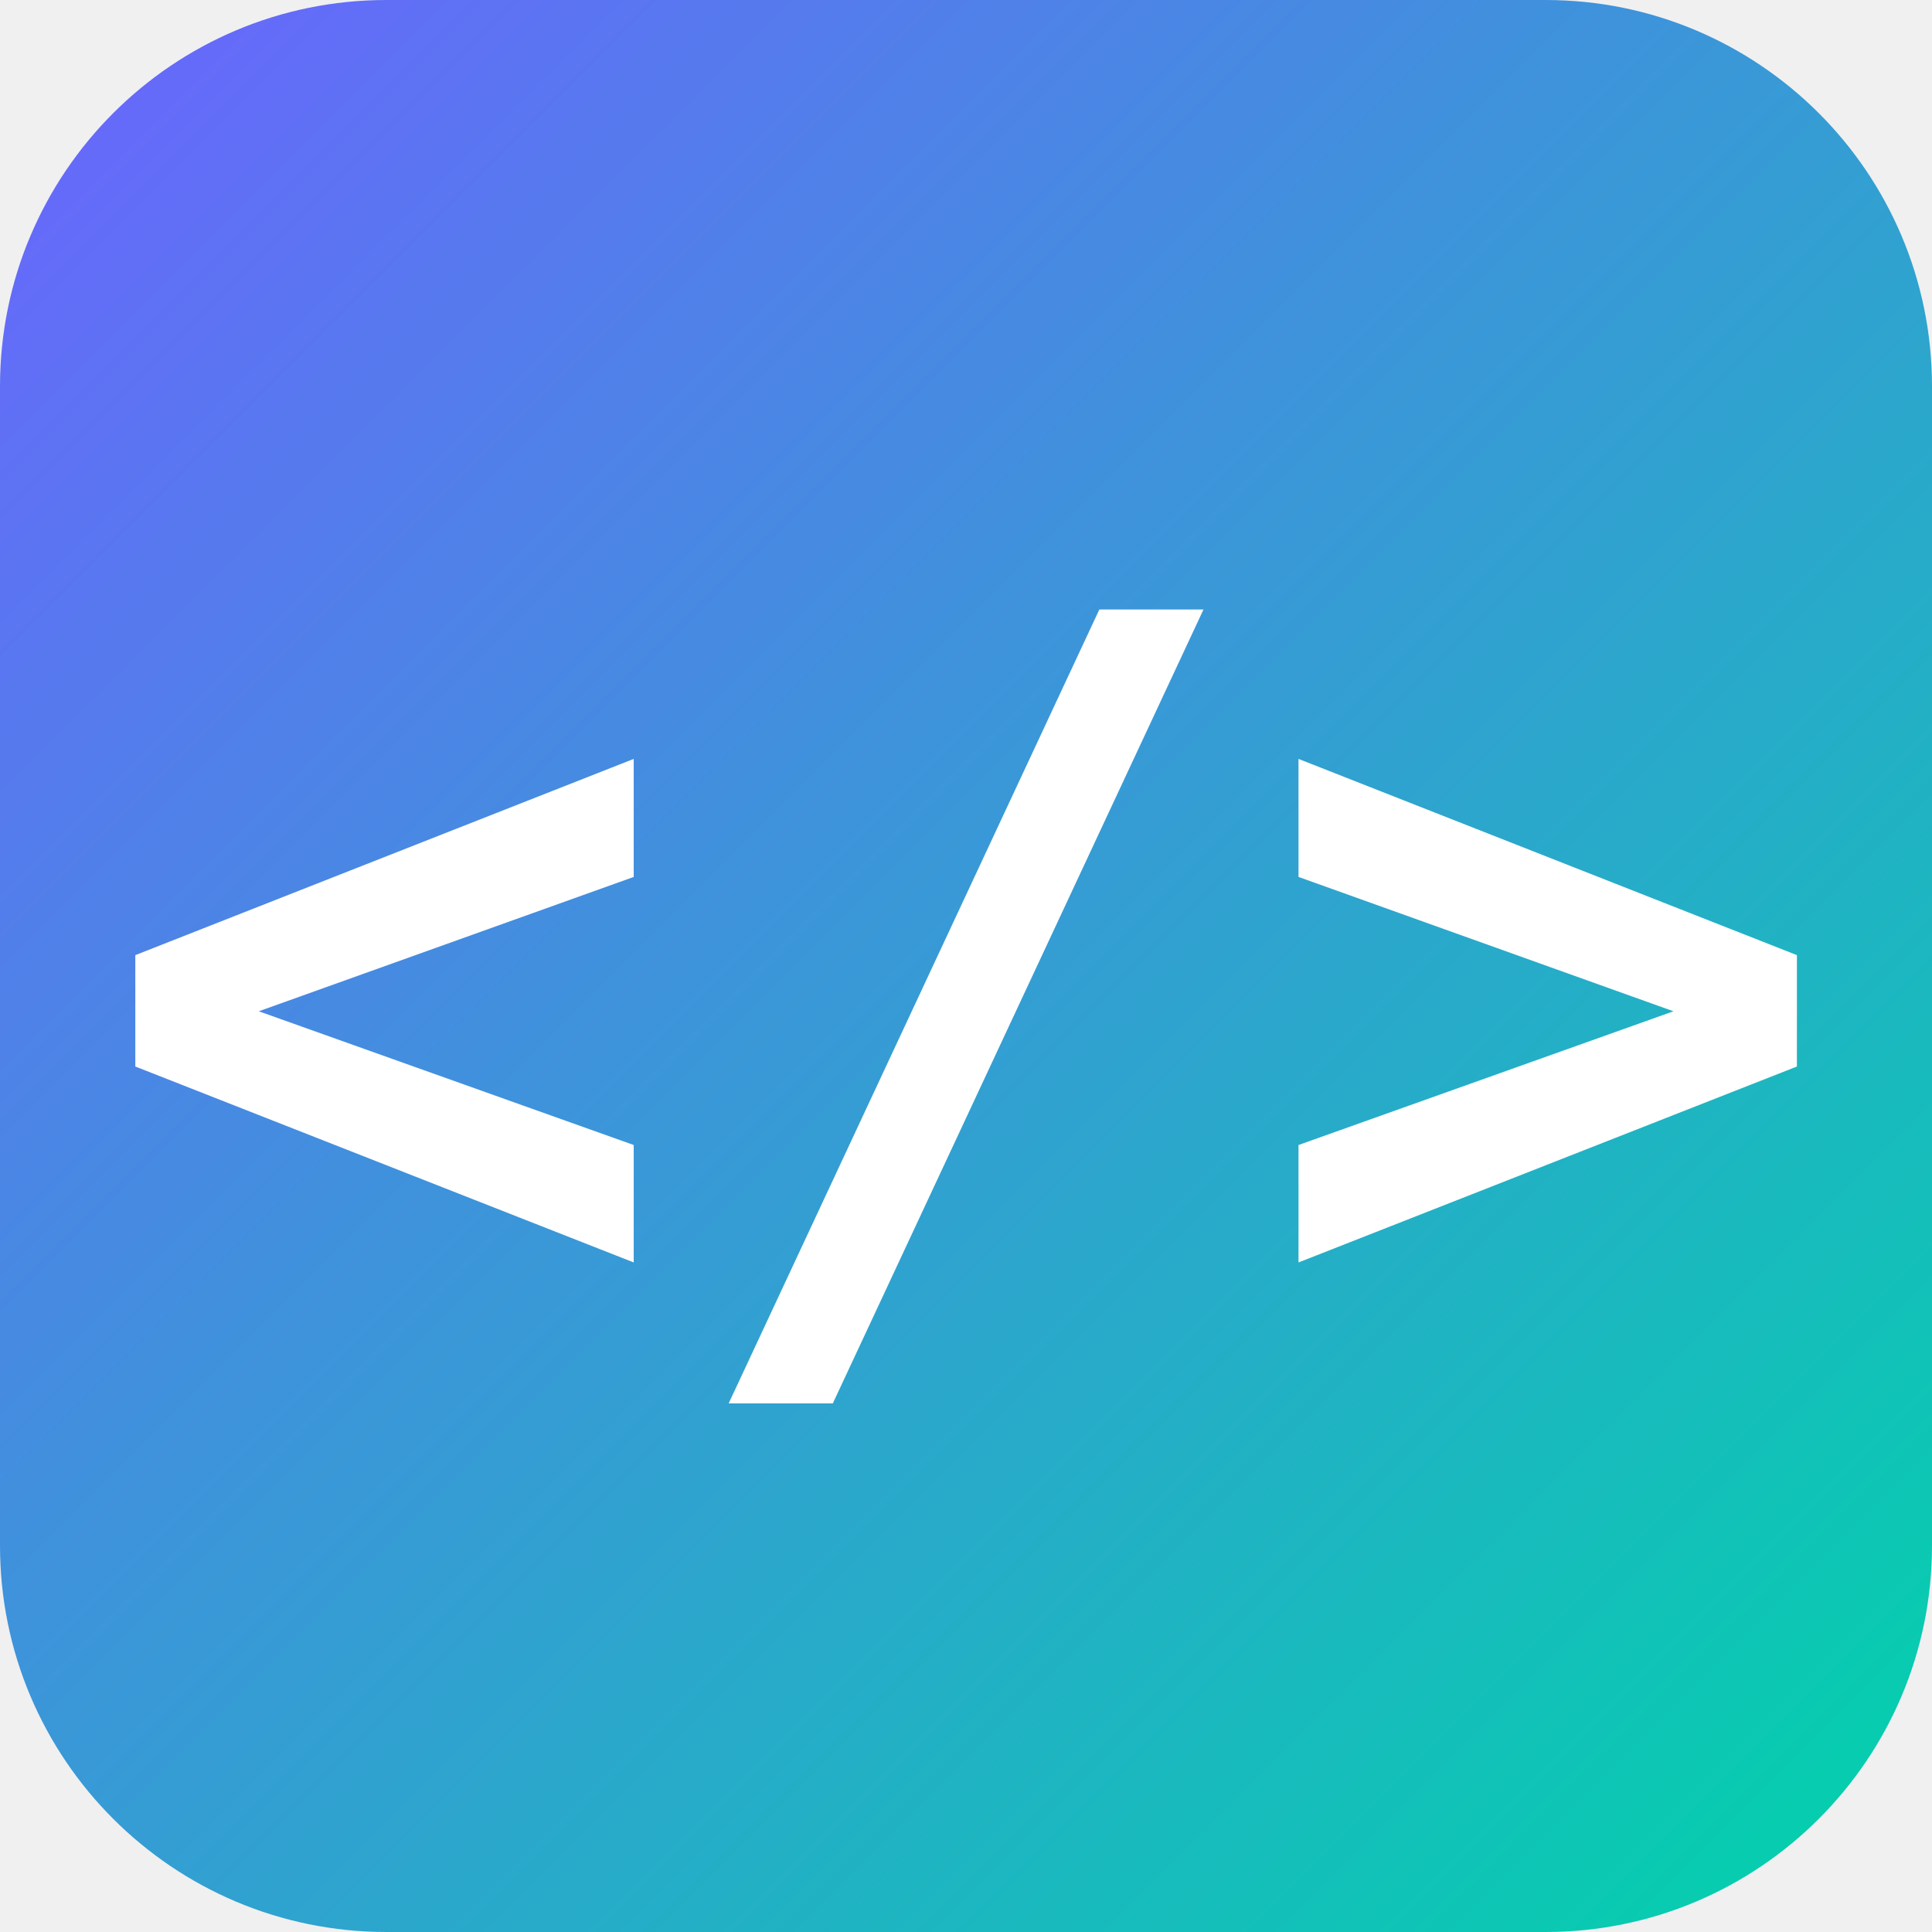
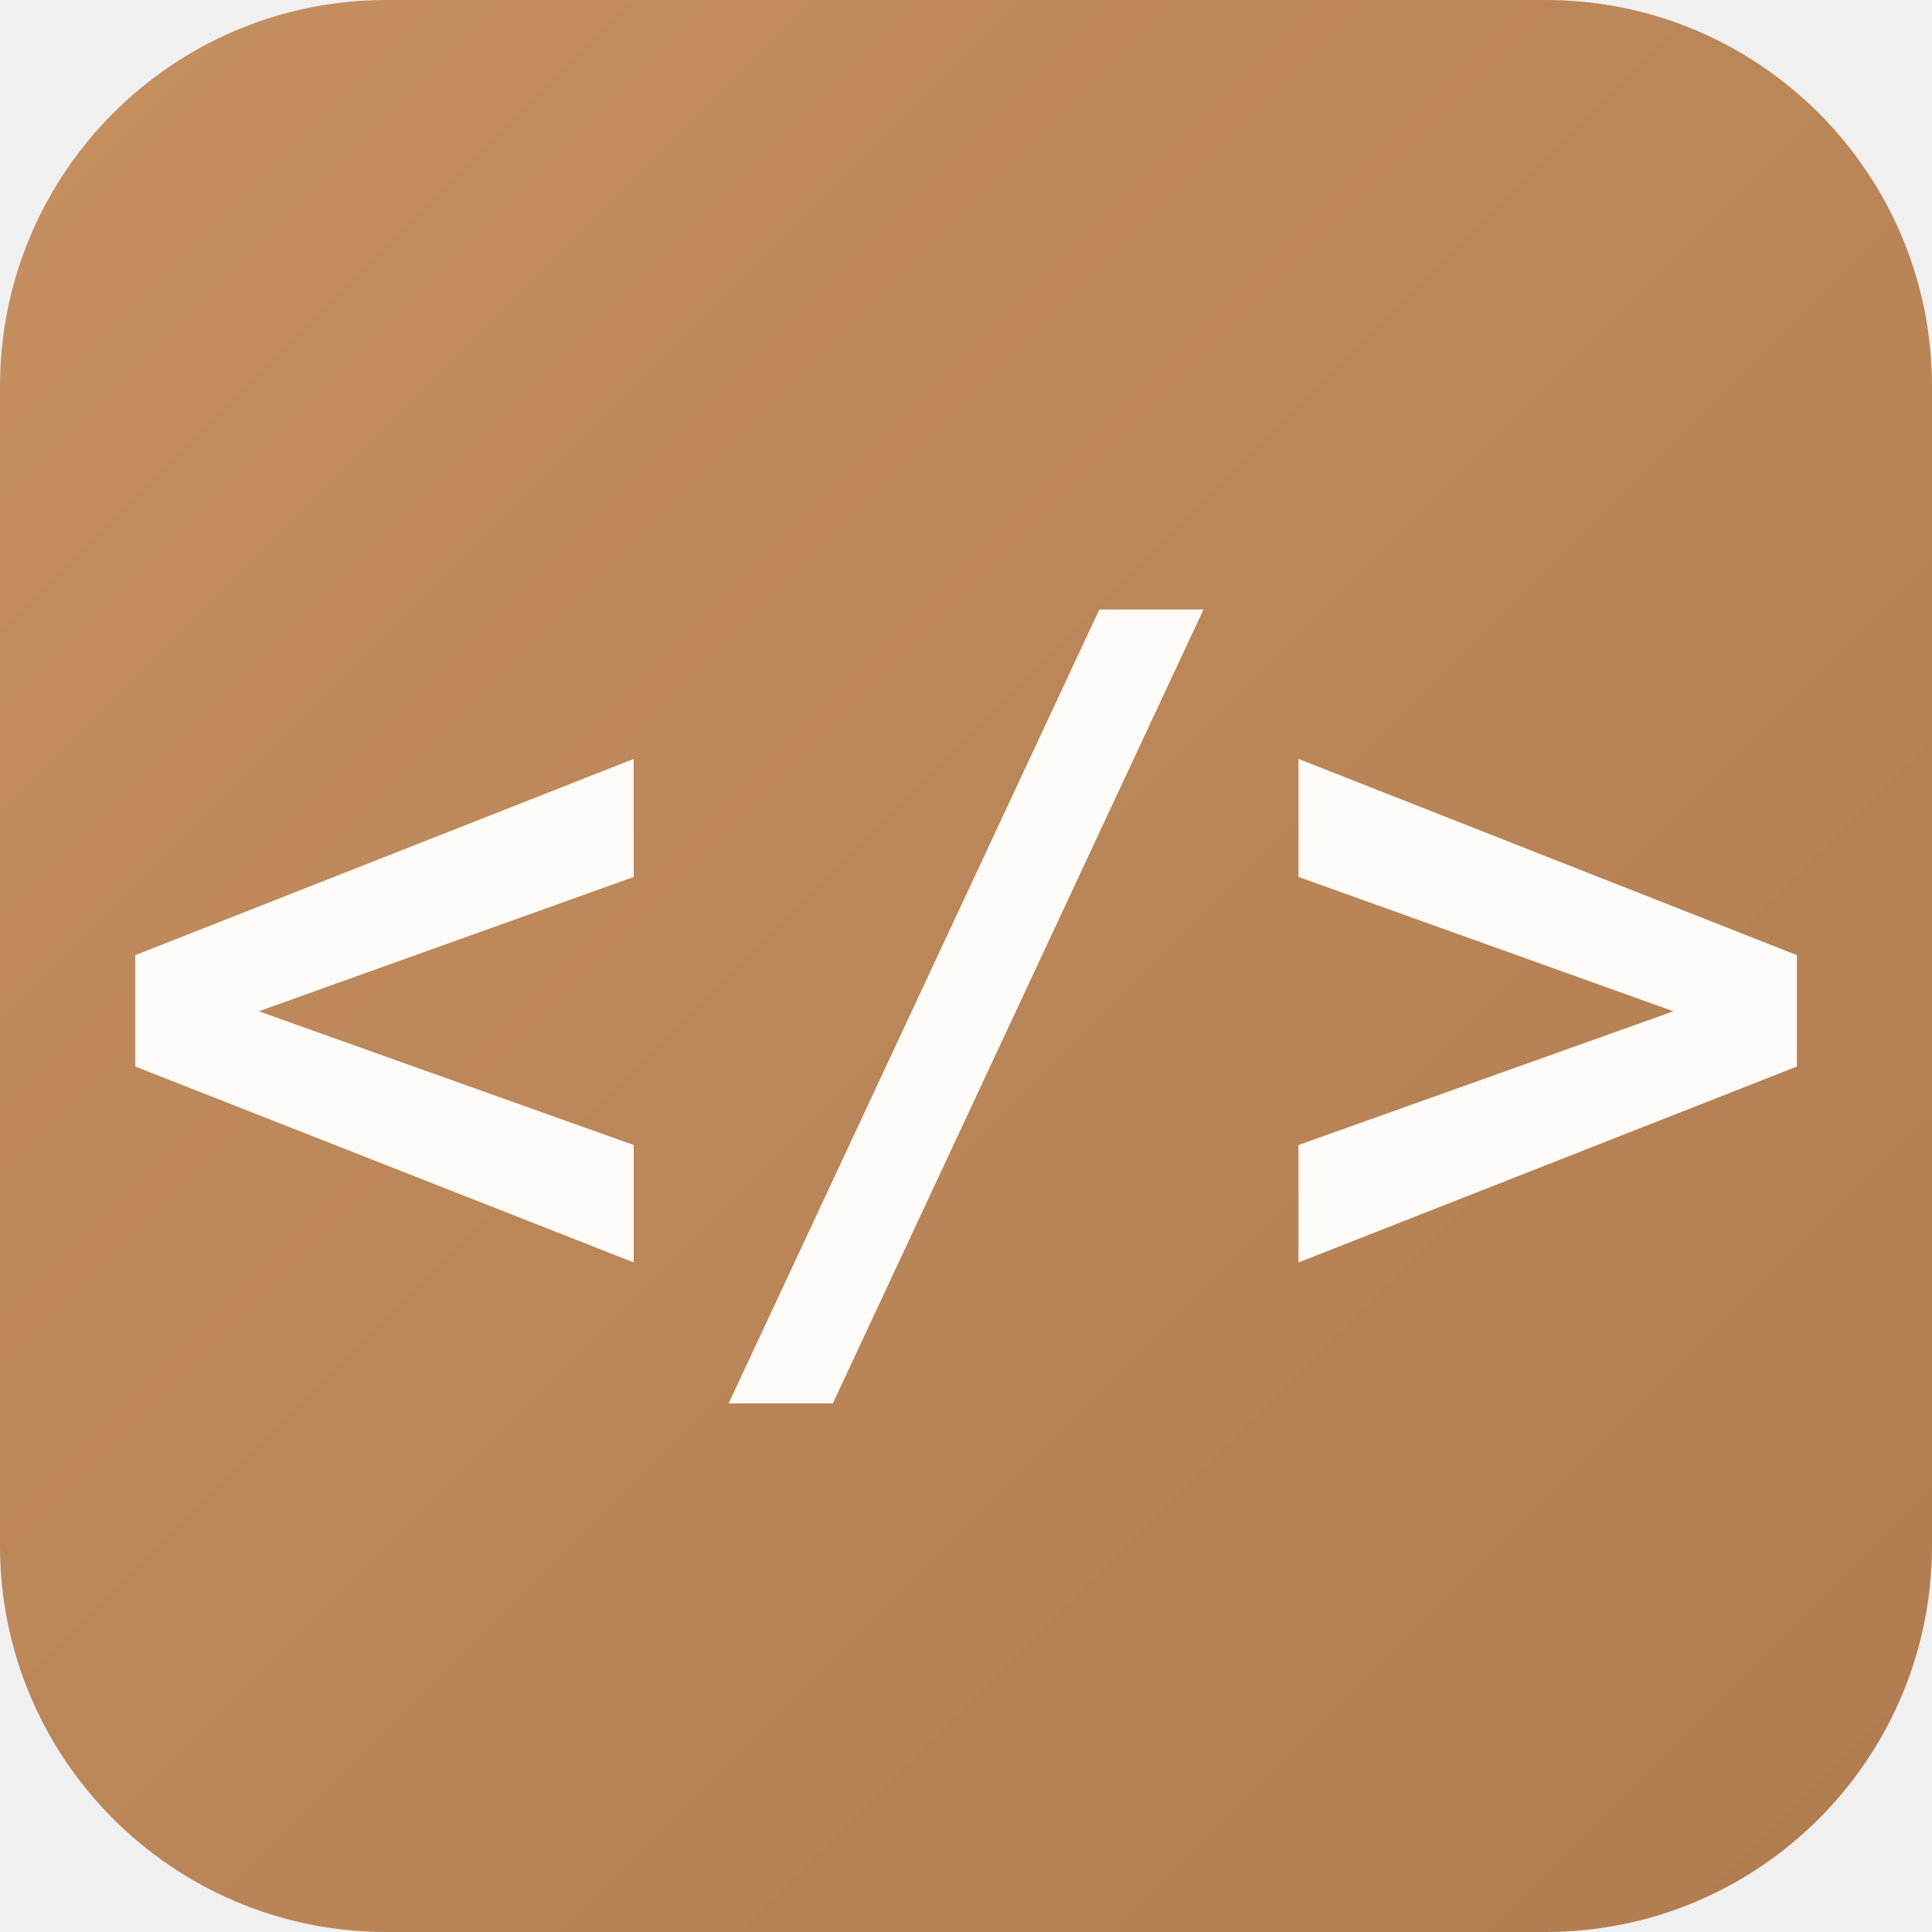
<svg xmlns="http://www.w3.org/2000/svg" viewBox="0 0 100 100">
  <defs>
    <linearGradient id="g" x1="0%" y1="0%" x2="100%" y2="100%">
-       <stop offset="0%" style="stop-color:#6c63ff" />
-       <stop offset="100%" style="stop-color:#00d4aa" />
+       <stop offset="0%" style="stop-color:#c58f60" />
+       <stop offset="100%" style="stop-color:#b07c4f" />
    </linearGradient>
  </defs>
  <rect width="100" height="100" rx="20" fill="url(#g)" />
-   <text x="50" y="68" font-family="monospace" font-size="50" font-weight="bold" fill="white" text-anchor="middle">&lt;/&gt;</text>
+   <text x="50" y="68" font-family="monospace" font-size="50" font-weight="bold" fill="#FDFBF7" text-anchor="middle">&lt;/&gt;</text>
</svg>
